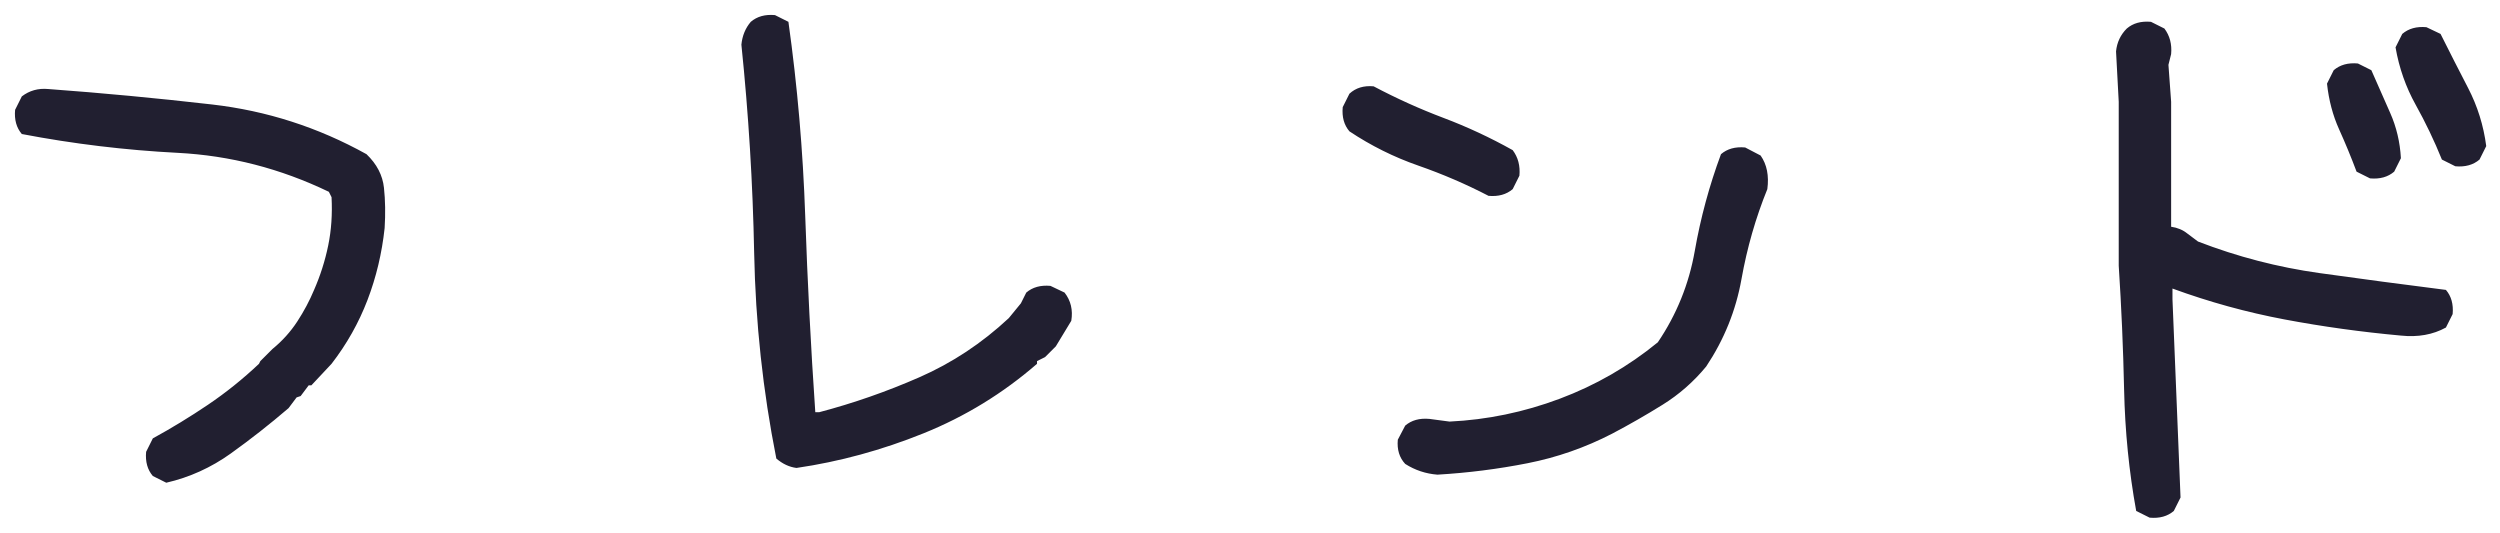
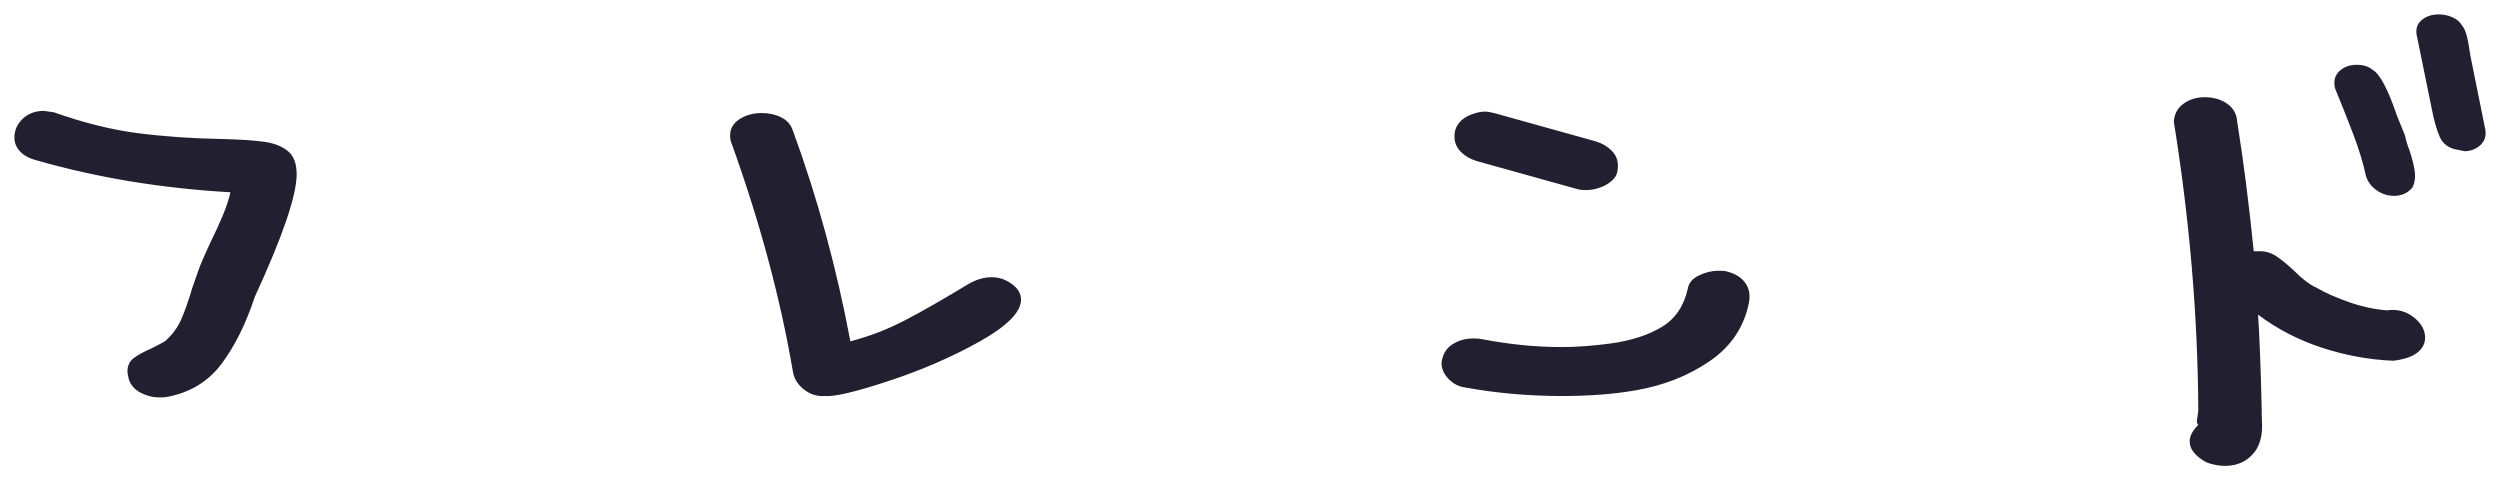
- <svg xmlns="http://www.w3.org/2000/svg" viewBox="20.852 -74.461 363.375 77.438">
-   <path fill="#211f30" d="M45.020-4.297L45.020-4.297L43.066-5.273Q41.895-6.641 42.090-8.789L42.090-8.789L43.066-10.742Q47.168-12.988 51.074-15.625Q54.980-18.262 58.496-21.582L58.496-21.582L58.691-21.973L60.449-23.730Q62.598-25.488 64.063-27.734Q65.527-29.980 66.504-32.324L66.504-32.324Q67.871-35.449 68.555-38.770Q69.238-42.090 69.043-45.801L69.043-45.801L68.652-46.582Q58.105-51.660 46.680-52.246Q35.254-52.832 24.023-54.980L24.023-54.980Q22.852-56.348 23.047-58.496L23.047-58.496L24.023-60.449Q25.684-61.719 27.832-61.523L27.832-61.523Q39.746-60.645 51.660-59.277Q63.574-57.910 74.121-52.051L74.121-52.051Q76.367-49.902 76.660-47.168Q76.953-44.434 76.758-41.309L76.758-41.309Q76.172-35.840 74.268-30.859Q72.363-25.879 69.043-21.582L69.043-21.582L66.113-18.457L65.723-18.457L64.551-16.895L63.965-16.699L62.793-15.137Q58.691-11.621 54.395-8.545Q50.098-5.469 45.020-4.297Z M136.621-6.445L136.621-6.445Q135.059-6.641 133.691-7.813L133.691-7.813Q130.762-22.559 130.469-37.695Q130.176-52.832 128.613-67.969L128.613-67.969Q128.809-69.922 129.980-71.289L129.980-71.289Q131.348-72.461 133.496-72.266L133.496-72.266L135.449-71.289Q137.402-57.324 137.891-43.066Q138.379-28.809 139.355-14.551L139.355-14.551L139.941-14.551Q147.363-16.504 154.492-19.629Q161.621-22.754 167.480-28.223L167.480-28.223L169.238-30.371L170.020-31.934Q171.387-33.105 173.535-32.910L173.535-32.910L175.586-31.934Q176.953-30.176 176.563-27.832L176.563-27.832L174.316-24.121L172.754-22.559L171.582-21.973L171.582-21.582Q164.160-15.137 155.078-11.475Q145.996-7.813 136.621-6.445Z M229.785-5.469L229.785-5.469Q227.246-5.664 225.098-7.031L225.098-7.031Q223.828-8.398 224.023-10.547L224.023-10.547L225.098-12.598Q226.465-13.770 228.613-13.574L228.613-13.574L231.543-13.184Q239.746-13.574 247.559-16.504Q255.371-19.434 261.816-24.707L261.816-24.707Q265.918-30.762 267.188-37.988Q268.457-45.215 270.996-52.051L270.996-52.051Q272.363-53.223 274.512-53.027L274.512-53.027L276.758-51.855Q278.125-49.902 277.734-46.973L277.734-46.973Q275.195-40.723 273.975-33.887Q272.754-27.051 268.848-21.191L268.848-21.191Q266.113-17.871 262.500-15.625Q258.887-13.379 255.176-11.426L255.176-11.426Q249.316-8.398 242.871-7.129Q236.426-5.859 229.785-5.469ZM237.207-45.996L237.207-45.996Q232.324-48.535 227.002-50.391Q221.680-52.246 216.992-55.371L216.992-55.371Q215.820-56.738 216.016-58.887L216.016-58.887L216.992-60.840Q218.359-62.109 220.508-61.914L220.508-61.914Q225.488-59.277 230.664-57.324Q235.840-55.371 240.723-52.637L240.723-52.637Q241.895-51.074 241.699-48.926L241.699-48.926L240.723-46.973Q239.355-45.801 237.207-45.996Z M333.301 0.781L333.301 0.781L331.348-0.195Q329.785-8.789 329.590-17.822Q329.395-26.855 328.809-35.840L328.809-35.840L328.809-59.668L328.418-66.992Q328.613-68.945 329.980-70.313L329.980-70.313Q331.348-71.484 333.496-71.289L333.496-71.289L335.449-70.313Q336.621-68.750 336.426-66.602L336.426-66.602L336.035-65.039L336.426-59.668L336.426-41.504Q337.793-41.309 338.770-40.527L338.770-40.527L340.332-39.355Q348.926-36.035 358.008-34.766Q367.090-33.496 376.367-32.324L376.367-32.324Q377.539-30.957 377.344-28.809L377.344-28.809L376.367-26.855Q373.535-25.293 369.824-25.684L369.824-25.684Q361.230-26.465 352.930-28.027Q344.629-29.590 336.621-32.520L336.621-32.520L336.621-30.957L337.793-2.148L336.816-0.195Q335.449 0.977 333.301 0.781ZM365.332-48.535L365.332-48.535L363.379-49.512Q362.207-52.637 360.840-55.664Q359.473-58.691 359.082-62.305L359.082-62.305L360.059-64.258Q361.426-65.430 363.574-65.234L363.574-65.234L365.527-64.258Q366.895-61.133 368.262-58.057Q369.629-54.980 369.824-51.465L369.824-51.465L368.848-49.512Q367.480-48.340 365.332-48.535ZM377.734-50.293L377.734-50.293L375.781-51.270Q374.121-55.371 371.973-59.229Q369.824-63.086 369.043-67.578L369.043-67.578L370.020-69.531Q371.387-70.703 373.535-70.508L373.535-70.508L375.586-69.531Q377.539-65.625 379.590-61.670Q381.641-57.715 382.227-53.223L382.227-53.223L381.250-51.270Q379.883-50.098 377.734-50.293Z" />
+ <svg xmlns="http://www.w3.org/2000/svg" viewBox="28.4 -73.3 347.2 66.7">
+   <path fill="#211f30" d="M35.900-57.700Q42.100-55.500 47.600-54.800Q53.100-54.100 59.100-54L59.100-54Q63.100-53.900 65.150-53.600Q67.200-53.300 68.400-52.300Q69.600-51.300 69.600-49.100L69.600-49.100Q69.600-44.700 63.800-32.100L63.800-32.100Q61.900-26.400 59.150-22.750Q56.400-19.100 51.700-18.200L51.700-18.200Q51.300-18.100 50.600-18.100L50.600-18.100Q49.200-18.100 47.950-18.750Q46.700-19.400 46.300-20.600L46.300-20.600Q46.100-21.400 46.100-21.700L46.100-21.700Q46.100-22.900 46.950-23.550Q47.800-24.200 49.400-24.900L49.400-24.900Q51-25.700 51.300-25.900L51.300-25.900Q52.800-27.200 53.550-28.900Q54.300-30.600 55.100-33.300L55.100-33.300L55.900-35.600Q56.300-36.800 57.800-40L57.800-40Q58.600-41.600 59.350-43.400Q60.100-45.200 60.400-46.600L60.400-46.600Q46.200-47.400 33.600-51L33.600-51Q32-51.400 31.200-52.250Q30.400-53.100 30.400-54.200L30.400-54.200Q30.400-55.700 31.550-56.800Q32.700-57.900 34.500-57.900L34.500-57.900Q35.200-57.800 35.900-57.700L35.900-57.700L35.900-57.700ZM169-33.800Q170.200-32.900 170.200-31.700L170.200-31.700Q170.200-29.100 164.500-25.900Q158.800-22.700 151.850-20.400Q144.900-18.100 142.900-18.300L142.900-18.300Q141.300-18.200 140-19.250Q138.700-20.300 138.500-21.800L138.500-21.800Q135.900-37 130-53.400L130-53.400Q129.800-53.800 129.800-54.500L129.800-54.500Q129.800-55.900 131.100-56.750Q132.400-57.600 134.200-57.600L134.200-57.600Q135.700-57.600 136.900-57Q138.100-56.400 138.500-55.200L138.500-55.200Q143.600-41.300 146.500-25.900L146.500-25.900Q150.400-26.900 154.050-28.800Q157.700-30.700 162.800-33.800L162.800-33.800Q164.500-34.800 166.100-34.800L166.100-34.800Q167.700-34.800 169-33.800L169-33.800L169-33.800ZM233.600-50.900Q232.200-51.300 231.300-52.200Q230.400-53.100 230.400-54.300L230.400-54.300Q230.400-54.900 230.500-55.200L230.500-55.200Q230.900-56.600 232.500-57.300L232.500-57.300Q233.700-57.800 234.600-57.800L234.600-57.800Q235.100-57.800 235.900-57.600L235.900-57.600L249.900-53.700Q251.300-53.300 252.200-52.400Q253.100-51.500 253.100-50.300L253.100-50.300Q253.100-49.700 253-49.400L253-49.400Q252.900-48.800 252.300-48.250Q251.700-47.700 251-47.400L251-47.400Q249.800-46.900 248.700-46.900L248.700-46.900Q248-46.900 247.600-47L247.600-47L233.600-50.900ZM268.200-35.600Q269.900-35.200 270.750-34.050Q271.600-32.900 271.300-31.300L271.300-31.300Q270.300-26.200 265.850-23.150Q261.400-20.100 255.600-19.100L255.600-19.100Q251.100-18.300 245.300-18.300L245.300-18.300Q238.400-18.300 231.800-19.500L231.800-19.500Q230.500-19.700 229.550-20.700Q228.600-21.700 228.600-22.900L228.600-22.900Q228.600-23.200 228.800-23.800L228.800-23.800Q229.200-25 230.400-25.650Q231.600-26.300 233-26.300L233-26.300Q233.800-26.300 234.200-26.200L234.200-26.200Q239.900-25.100 245.300-25.100L245.300-25.100Q248.400-25.100 252.100-25.600L252.100-25.600Q256.400-26.200 259.200-27.900Q262-29.600 262.800-33.200L262.800-33.200Q263-34.400 264.350-35.050Q265.700-35.700 267.100-35.700L267.100-35.700Q267.900-35.700 268.200-35.600L268.200-35.600L268.200-35.600ZM359.900-30.200Q362-30.500 363.600-29.250Q365.200-28 365.200-26.400L365.200-26.400Q365.200-25.200 364.150-24.350Q363.100-23.500 360.800-23.200L360.800-23.200Q355.800-23.400 350.900-25Q346-26.600 342-29.600L342-29.600Q342.300-25.200 342.500-16.700L342.500-16.700Q342.500-15.700 342.550-14.500Q342.600-13.300 342.350-12.300Q342.100-11.300 341.500-10.500L341.500-10.500Q340-8.600 337.400-8.600L337.400-8.600Q336.100-8.600 334.800-9.100L334.800-9.100Q332.500-10.400 332.500-12L332.500-12Q332.500-13.100 333.700-14.300L333.700-14.300Q333.500-14.500 333.500-14.800L333.500-14.800L333.700-16.300Q333.600-35.900 330.300-56.400L330.300-56.400Q330.400-58 331.650-58.900Q332.900-59.800 334.600-59.800L334.600-59.800Q336.400-59.800 337.700-58.900Q339-58 339.100-56.400L339.100-56.400Q340.400-48.300 341.400-38.400L341.400-38.400L341.800-38.400Q343.300-38.500 344.400-37.800Q345.500-37.100 347-35.700L347-35.700Q348.700-34 350-33.400L350-33.400Q351.900-32.300 354.600-31.350Q357.300-30.400 359.900-30.200L359.900-30.200L359.900-30.200ZM362.400-54.500Q362.600-53.500 363-52.500L363-52.500Q363.800-50.100 363.800-48.900L363.800-48.900Q363.800-47.900 363.400-47.200L363.400-47.200Q362.400-46.100 360.900-46.100L360.900-46.100Q359.600-46.100 358.500-46.850Q357.400-47.600 357-48.800L357-48.800Q356.400-51.600 355.150-54.850Q353.900-58.100 352.700-61L352.700-61Q352.600-61.300 352.600-61.800L352.600-61.800Q352.600-62.900 353.500-63.600Q354.400-64.300 355.700-64.300L355.700-64.300Q357.100-64.300 357.900-63.600L357.900-63.600Q359.400-62.800 361.300-57.200L361.300-57.200L362.400-54.500L362.400-54.500ZM371.500-65.500L373.500-55.600Q373.600-55.300 373.600-54.800L373.600-54.800Q373.600-53.700 372.700-53Q371.800-52.300 370.700-52.300L370.700-52.300Q370.200-52.400 369.700-52.500L369.700-52.500Q367.900-52.800 367.250-54.250Q366.600-55.700 366.100-58.300L366.100-58.300L364.100-68.100Q363.700-69.600 364.650-70.450Q365.600-71.300 367.100-71.300L367.100-71.300Q368.100-71.300 369-70.900Q369.900-70.500 370.300-69.800L370.300-69.800Q370.900-69.100 371.200-67.350Q371.500-65.600 371.500-65.500L371.500-65.500L371.500-65.500Z" />
</svg>
